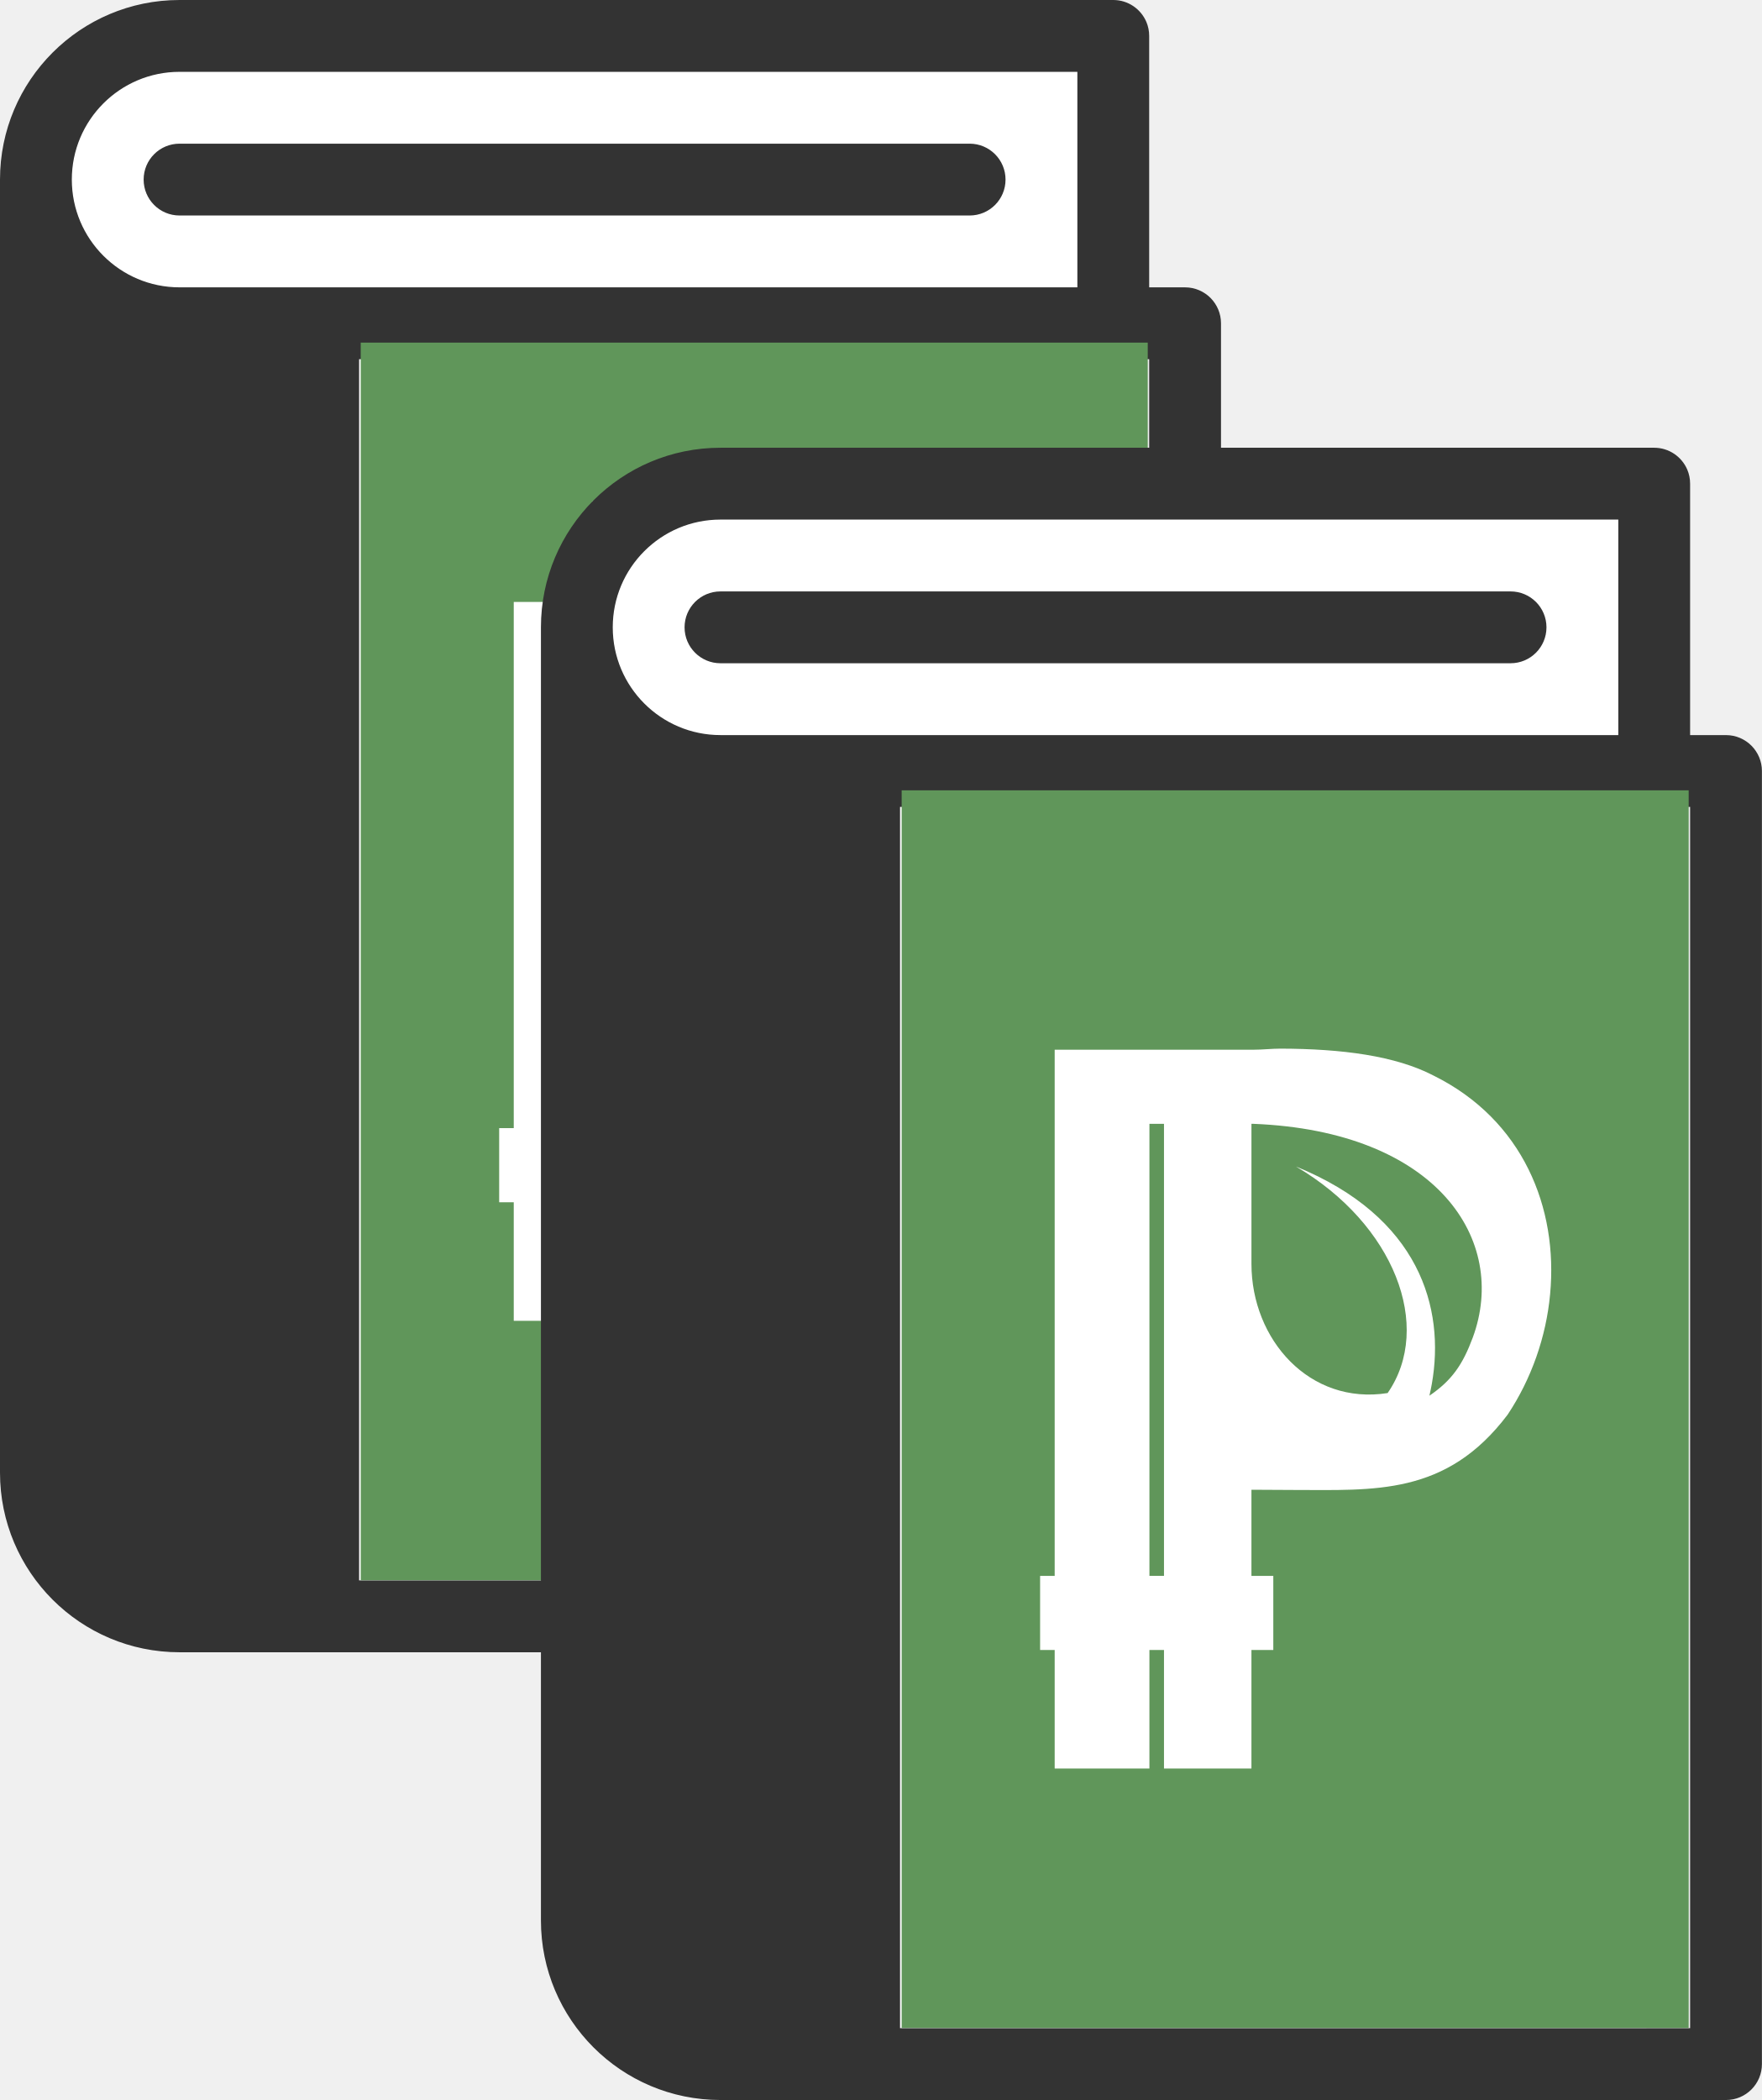
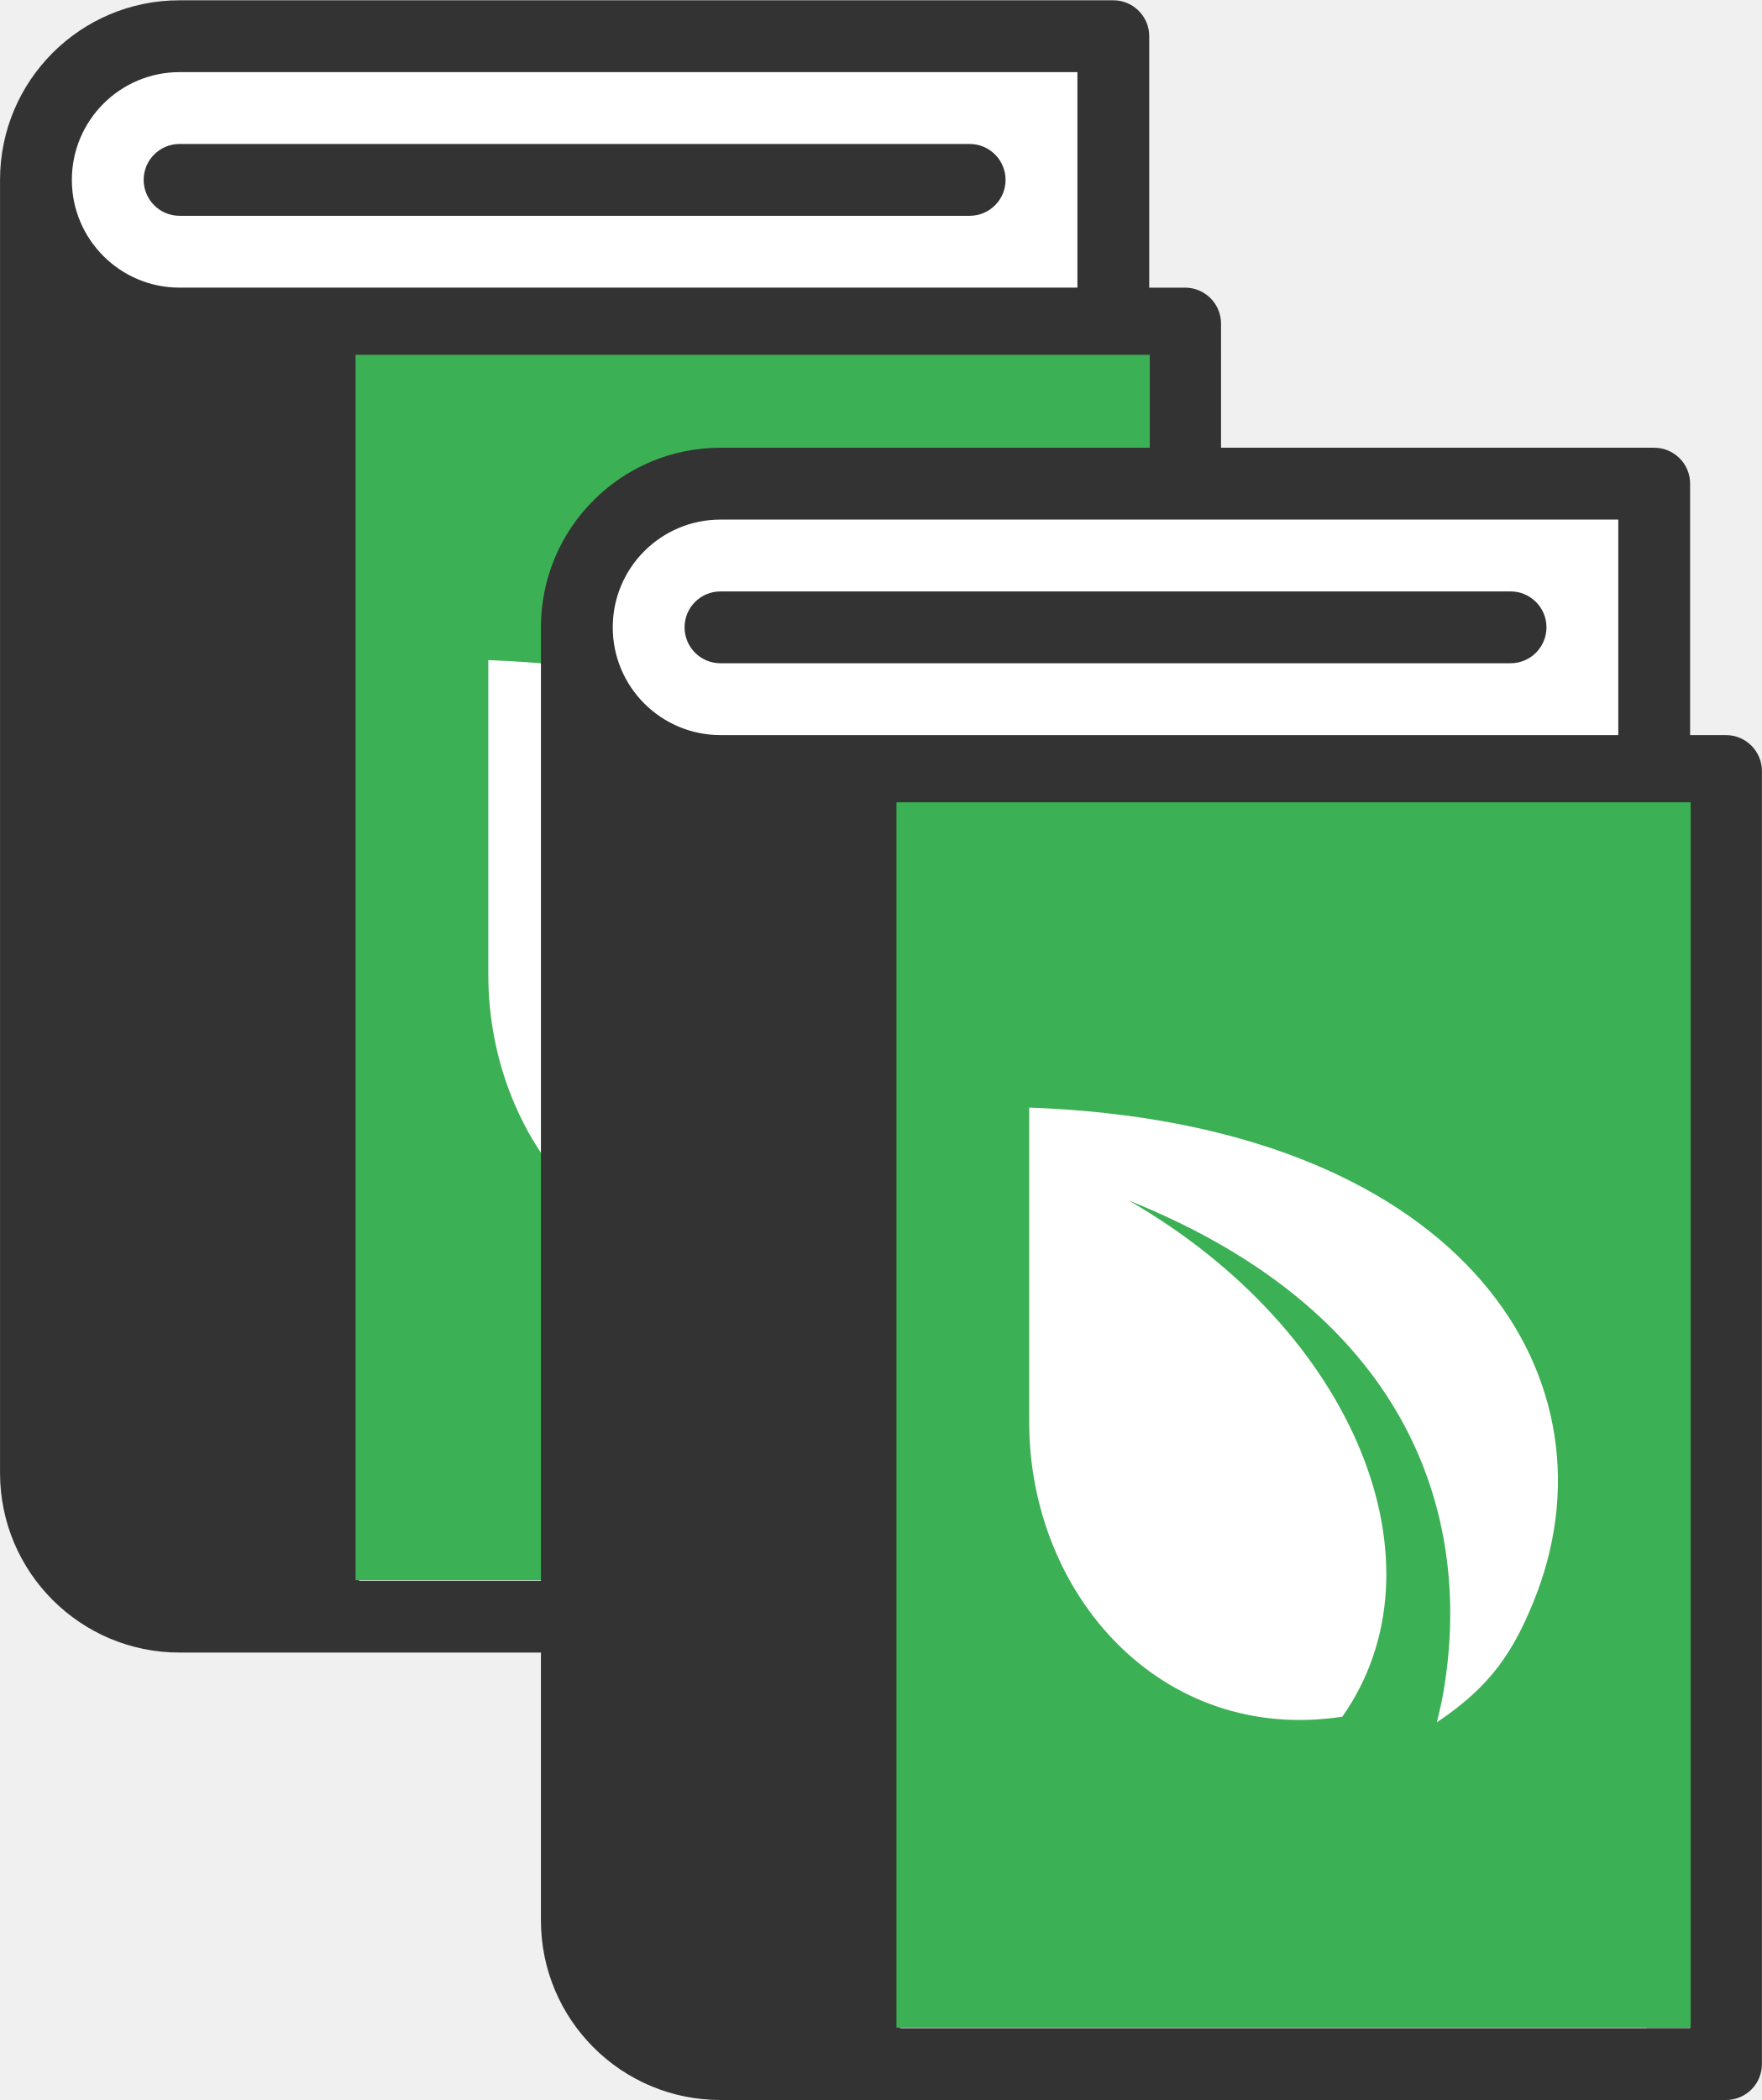
- <svg xmlns="http://www.w3.org/2000/svg" version="1.1" baseProfile="tiny" id="Layer_1" x="0px" y="0px" viewBox="0 0 188.919 225.127" xml:space="preserve">
-   <g>
-     <rect x="5.545" y="5.727" fill="#FFFFFF" width="113" height="164" />
-     <path fill="#333333" d="M130.918,173.276L130.918,173.276c0,2.129-1.722,3.852-3.85,3.852H19.252l0,0   C8.618,177.127,0,168.508,0,157.874V19.252C0,8.621,8.618,0,19.252,0l0,0h100.115l0,0c1.594,0,2.963,0.97,3.55,2.352   c0.195,0.458,0.301,0.967,0.301,1.498l0,0v26.955l0,0h3.851l0,0c1.068,0,2.038,0.441,2.738,1.146   c0.684,0.698,1.112,1.649,1.112,2.704l0,0L130.918,173.276L130.918,173.276z M115.518,30.804V7.701H19.252l0,0l0,0   c-6.375,0-11.551,5.172-11.551,11.551c0,6.38,5.176,11.552,11.551,11.552H115.518L115.518,30.804z M123.218,38.505H38.506v130.919   h84.712V38.505z M19.252,23.103c-2.13,0-3.851-1.724-3.851-3.851c0-2.126,1.721-3.85,3.851-3.85h84.713   c2.129,0,3.852,1.724,3.852,3.85c0,2.127-1.723,3.851-3.852,3.851H19.252z" />
-     <g>
-       <path fill="#60965A" d="M76.414,72.478h-0.23v15.01c0,8.118,6.228,15.17,14.602,13.853c4.917-7.103,0.715-18.103-9.826-24.284    c13.263,5.401,15.999,15.17,14.565,23.304c-0.076,0.413-0.166,0.859-0.26,1.263c2.422-1.65,3.574-3.34,4.656-6.249    C103.744,84.971,96.135,73.272,76.414,72.478z" />
-       <polygon fill="#60965A" points="65.245,100.904 65.245,109.25 65.245,120.939 66.806,120.939 66.806,109.25 66.806,100.904     66.806,72.478 65.245,72.478   " />
-       <path fill="#60965A" d="M38.678,36.727v132.674h84.387V36.727H38.678L38.678,36.727z M108.207,90.745    c-0.421,4.56-2.003,9.073-4.553,12.909c-6.585,8.73-14.32,8.075-23.008,8.075l-4.463-0.024v9.234h2.344v7.945h-2.344v12.711    h-9.377v-12.711h-1.562v12.711H55.086v-12.711h-1.563v-7.945h1.563V64.533h11.351h9.983c0.968,0,1.927-0.116,2.864-0.116    c6.604,0.015,12.354,0.764,16.445,2.899C105.307,72.065,109.079,81.502,108.207,90.745z" />
+ <svg xmlns="http://www.w3.org/2000/svg" version="1.1" id="Layer_1" x="0px" y="0px" viewBox="0 0 188.919 225.127" xml:space="preserve" width="100%" height="100%">
+   <defs id="defs63">
+     <clipPath id="_clip1">
+       <rect id="icon-only" x="0" y="0" width="1024" height="1024" />
+     </clipPath>
+   </defs>
+   <g transform="translate(-57.9962,-47.96794)" id="g3062-3">
+     <polygon style="fill:#60965a" id="polygon27-6" points="124.806,168.939 124.806,157.25 124.806,148.904 124.806,120.478 123.245,120.478 123.245,148.904 123.245,157.25 123.245,168.939 " />
+     <path style="fill:#60965a" id="path29-7" d="m 96.678,84.727 v 132.674 h 84.387 V 84.727 H 96.678 l 0,0 z m 69.529,54.018 c -0.421,4.56 -2.003,9.073 -4.553,12.909 -6.585,8.73 -14.32,8.075 -23.008,8.075 l -4.463,-0.024 v 9.234 h 2.344 v 7.945 h -2.344 v 12.711 h -9.377 v -12.711 h -1.562 v 12.711 h -10.158 v -12.711 h -1.563 v -7.945 h 1.563 v -56.406 h 11.351 9.983 c 0.968,0 1.927,-0.116 2.864,-0.116 6.604,0.015 12.354,0.764 16.445,2.899 9.578,4.749 13.35,14.186 12.478,23.429 z" />
+     <rect x="63.545" y="53.727" width="113" height="164" id="rect19-5" style="fill:#ffffff" />
+     <path d="m 188.918,221.276 0,0 c 0,2.129 -1.722,3.852 -3.85,3.852 H 77.252 l 0,0 C 66.617,225.128 58,216.509 58,205.874 V 67.252 C 58,56.621 66.618,48 77.252,48 l 0,0 h 100.115 l 0,0 c 1.594,0 2.963,0.97 3.55,2.352 0.195,0.458 0.301,0.967 0.301,1.498 l 0,0 v 26.955 l 0,0 h 3.851 l 0,0 c 1.068,0 2.038,0.441 2.738,1.146 0.684,0.698 1.112,1.649 1.112,2.704 l 0,0 -0.001,138.621 0,0 z M 173.518,78.804 V 55.701 H 77.252 l 0,0 0,0 c -6.375,0 -11.551,5.172 -11.551,11.551 0,6.38 5.176,11.552 11.551,11.552 h 96.266 l 0,0 z m 7.7,7.701 H 96.506 v 130.919 h 84.712 V 86.505 z M 77.252,71.103 c -2.13,0 -3.851,-1.724 -3.851,-3.851 0,-2.126 1.721,-3.85 3.851,-3.85 h 84.713 c 2.129,0 3.852,1.724 3.852,3.85 0,2.127 -1.723,3.851 -3.852,3.851 H 77.252 z" id="path21-3" style="fill:#333333" />
+     <rect transform="translate(-3.634796e-6,0)" y="86.005" x="96.12" height="131.365" width="85.159" id="rect3051-5" style="fill:#3cb054;fill-opacity:1;stroke:none" />
+     <g id="g14-6" transform="matrix(0.7481276,0,0,0.7481276,-137.8894,-203.9153)" style="fill-rule:evenodd;stroke-linejoin:round;stroke-miterlimit:1.414">
+       <path id="path16-2" style="fill:#ffffff" d="m 331.819,431.279 c 61.093,2.189 84.652,37.71 72.825,69.411 -3.351,8.821 -6.911,13.649 -14.399,18.679 0.305,-1.271 0.619,-2.549 0.856,-3.85 4.43,-24.732 -3.964,-54.49 -45.02,-70.929 32.665,18.834 45.847,52.341 30.614,73.971 -25.927,3.948 -44.876,-17.502 -44.876,-42.215 l 0,-45.067 z" />
    </g>
  </g>
-   <g>
-     <rect x="63.545" y="53.727" fill="#FFFFFF" width="113" height="164" />
-     <path fill="#333333" d="M188.918,221.276L188.918,221.276c0,2.129-1.722,3.852-3.85,3.852H77.252l0,0   c-10.635,0-19.252-8.619-19.252-19.254V67.252C58,56.621,66.618,48,77.252,48l0,0h100.115l0,0c1.594,0,2.963,0.97,3.55,2.352   c0.195,0.458,0.301,0.967,0.301,1.498l0,0v26.955l0,0h3.851l0,0c1.068,0,2.038,0.441,2.738,1.146   c0.684,0.698,1.112,1.649,1.112,2.704l0,0L188.918,221.276L188.918,221.276z M173.518,78.804V55.701H77.252l0,0l0,0   c-6.375,0-11.551,5.172-11.551,11.551c0,6.38,5.176,11.552,11.551,11.552H173.518L173.518,78.804z M181.218,86.505H96.506v130.919   h84.712V86.505z M77.252,71.103c-2.13,0-3.851-1.724-3.851-3.851c0-2.126,1.721-3.85,3.851-3.85h84.713   c2.129,0,3.852,1.724,3.852,3.85c0,2.127-1.723,3.851-3.852,3.851H77.252z" />
-     <g>
-       <path fill="#60965A" d="M134.414,120.478h-0.23v15.01c0,8.118,6.228,15.17,14.602,13.853c4.917-7.103,0.715-18.103-9.826-24.284    c13.263,5.401,15.999,15.17,14.565,23.304c-0.076,0.413-0.166,0.859-0.26,1.263c2.422-1.65,3.574-3.34,4.656-6.249    C161.744,132.971,154.135,121.272,134.414,120.478z" />
-       <polygon fill="#60965A" points="123.245,148.904 123.245,157.25 123.245,168.939 124.806,168.939 124.806,157.25 124.806,148.904     124.806,120.478 123.245,120.478   " />
-       <path fill="#60965A" d="M96.678,84.727v132.674h84.387V84.727H96.678L96.678,84.727z M166.207,138.745    c-0.421,4.56-2.003,9.073-4.553,12.909c-6.585,8.73-14.32,8.075-23.008,8.075l-4.463-0.024v9.234h2.344v7.945h-2.344v12.711    h-9.377v-12.711h-1.562v12.711h-10.158v-12.711h-1.563v-7.945h1.563v-56.406h11.351h9.983c0.968,0,1.927-0.116,2.864-0.116    c6.604,0.015,12.354,0.764,16.445,2.899C163.307,120.065,167.079,129.502,166.207,138.745z" />
+   <g id="g31" />
+   <g id="g33" />
+   <g id="g35" />
+   <g id="g37" />
+   <g id="g39" />
+   <g id="g41" />
+   <g id="g43" />
+   <g id="g45" />
+   <g id="g47" />
+   <g id="g49" />
+   <g id="g51" />
+   <g id="g53" />
+   <g id="g55" />
+   <g id="g57" />
+   <g id="g59" />
+   <g id="g3062">
+     <polygon style="fill:#60965a" id="polygon27" points="124.806,157.25 124.806,148.904 124.806,120.478 123.245,120.478 123.245,148.904 123.245,157.25 123.245,168.939 124.806,168.939 " />
+     <path style="fill:#60965a" id="path29" d="m 96.678,84.727 v 132.674 h 84.387 V 84.727 H 96.678 l 0,0 z m 69.529,54.018 c -0.421,4.56 -2.003,9.073 -4.553,12.909 -6.585,8.73 -14.32,8.075 -23.008,8.075 l -4.463,-0.024 v 9.234 h 2.344 v 7.945 h -2.344 v 12.711 h -9.377 v -12.711 h -1.562 v 12.711 h -10.158 v -12.711 h -1.563 v -7.945 h 1.563 v -56.406 h 11.351 9.983 c 0.968,0 1.927,-0.116 2.864,-0.116 6.604,0.015 12.354,0.764 16.445,2.899 9.578,4.749 13.35,14.186 12.478,23.429 z" />
+     <rect x="63.545" y="53.727" width="113" height="164" id="rect19" style="fill:#ffffff" />
+     <path d="m 188.918,221.276 0,0 c 0,2.129 -1.722,3.852 -3.85,3.852 H 77.252 l 0,0 C 66.617,225.128 58,216.509 58,205.874 V 67.252 C 58,56.621 66.618,48 77.252,48 l 0,0 h 100.115 l 0,0 c 1.594,0 2.963,0.97 3.55,2.352 0.195,0.458 0.301,0.967 0.301,1.498 l 0,0 v 26.955 l 0,0 h 3.851 l 0,0 c 1.068,0 2.038,0.441 2.738,1.146 0.684,0.698 1.112,1.649 1.112,2.704 l 0,0 -0.001,138.621 0,0 z M 173.518,78.804 V 55.701 H 77.252 l 0,0 0,0 c -6.375,0 -11.551,5.172 -11.551,11.551 0,6.38 5.176,11.552 11.551,11.552 h 96.266 l 0,0 z m 7.7,7.701 H 96.506 v 130.919 h 84.712 V 86.505 z M 77.252,71.103 c -2.13,0 -3.851,-1.724 -3.851,-3.851 0,-2.126 1.721,-3.85 3.851,-3.85 h 84.713 c 2.129,0 3.852,1.724 3.852,3.85 0,2.127 -1.723,3.851 -3.852,3.851 H 77.252 z" id="path21" style="fill:#333333" />
+     <rect transform="translate(-3.634796e-6,0)" y="86.005" x="96.12" height="131.365" width="85.159" id="rect3051" style="fill:#3cb054;fill-opacity:1;stroke:none" />
+     <g id="g14" transform="matrix(0.7481276,0,0,0.7481276,-137.8894,-203.9153)" style="fill-rule:evenodd;stroke-linejoin:round;stroke-miterlimit:1.414">
+       <path id="path16" style="fill:#ffffff" d="m 331.819,431.279 c 61.093,2.189 84.652,37.71 72.825,69.411 -3.351,8.821 -6.911,13.649 -14.399,18.679 0.305,-1.271 0.619,-2.549 0.856,-3.85 4.43,-24.732 -3.964,-54.49 -45.02,-70.929 32.665,18.834 45.847,52.341 30.614,73.971 -25.927,3.948 -44.876,-17.502 -44.876,-42.215 l 0,-45.067 z" />
    </g>
  </g>
-   <g>
- </g>
-   <g>
- </g>
-   <g>
- </g>
-   <g>
- </g>
-   <g>
- </g>
-   <g>
- </g>
-   <g>
- </g>
-   <g>
- </g>
-   <g>
- </g>
-   <g>
- </g>
-   <g>
- </g>
-   <g>
- </g>
-   <g>
- </g>
-   <g>
- </g>
-   <g>
- </g>
</svg>
